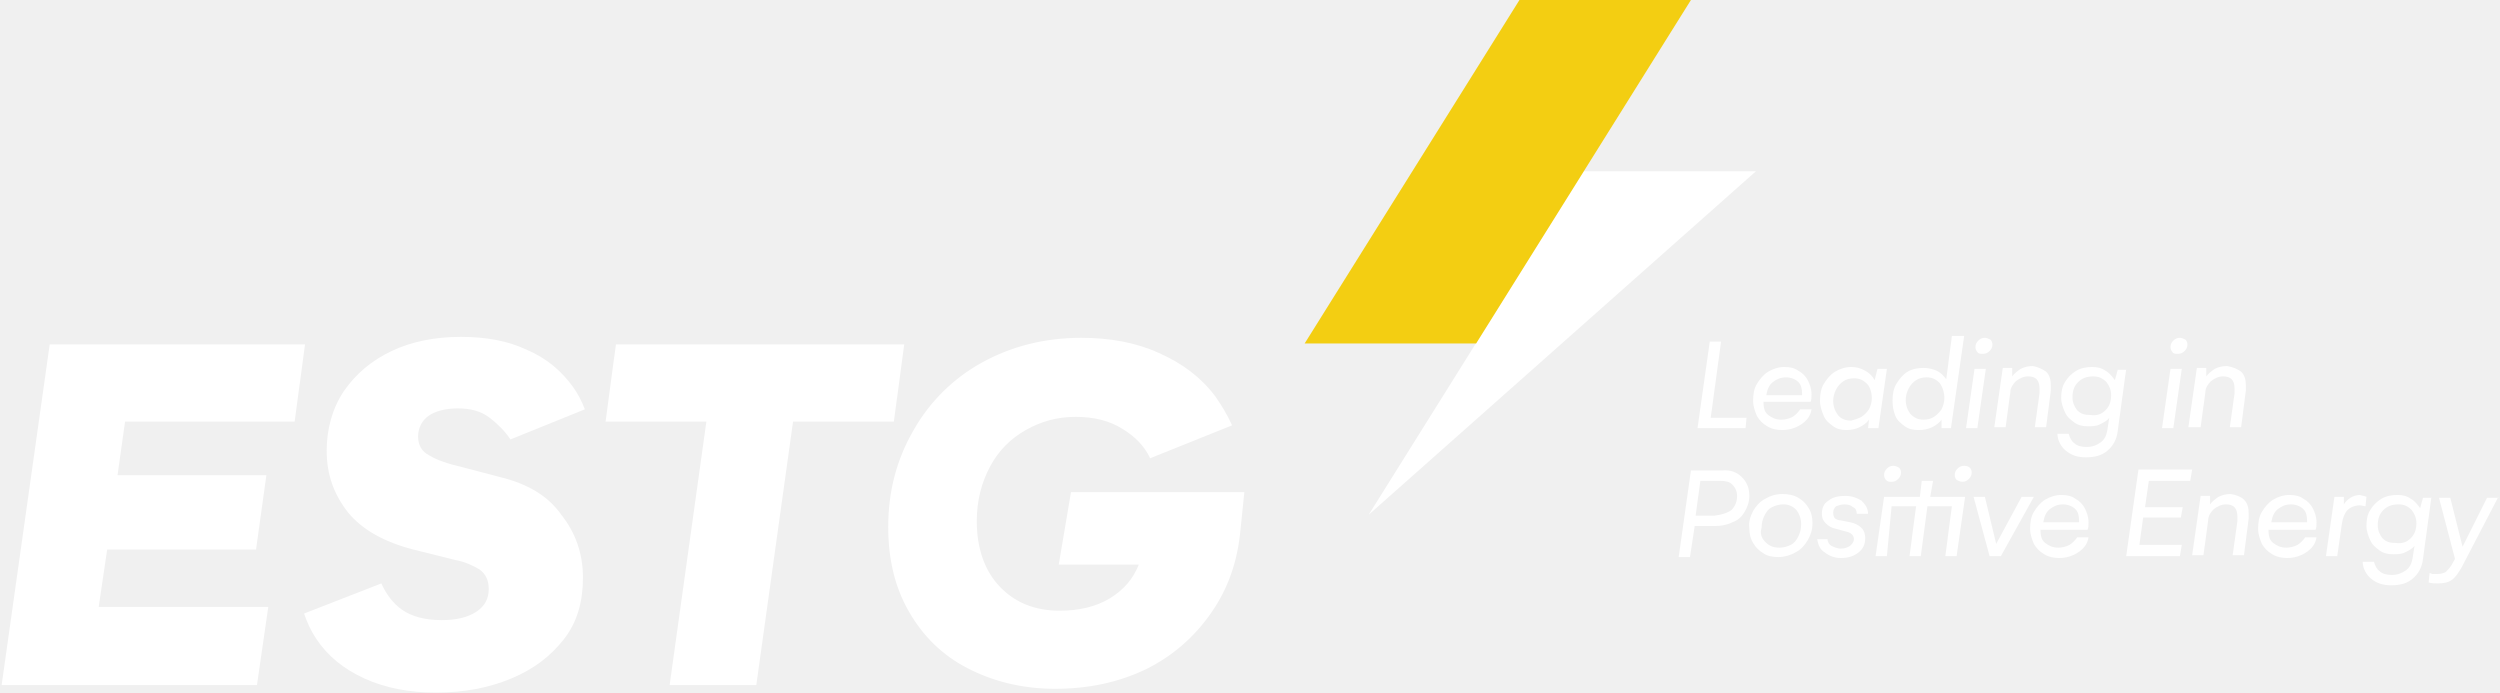
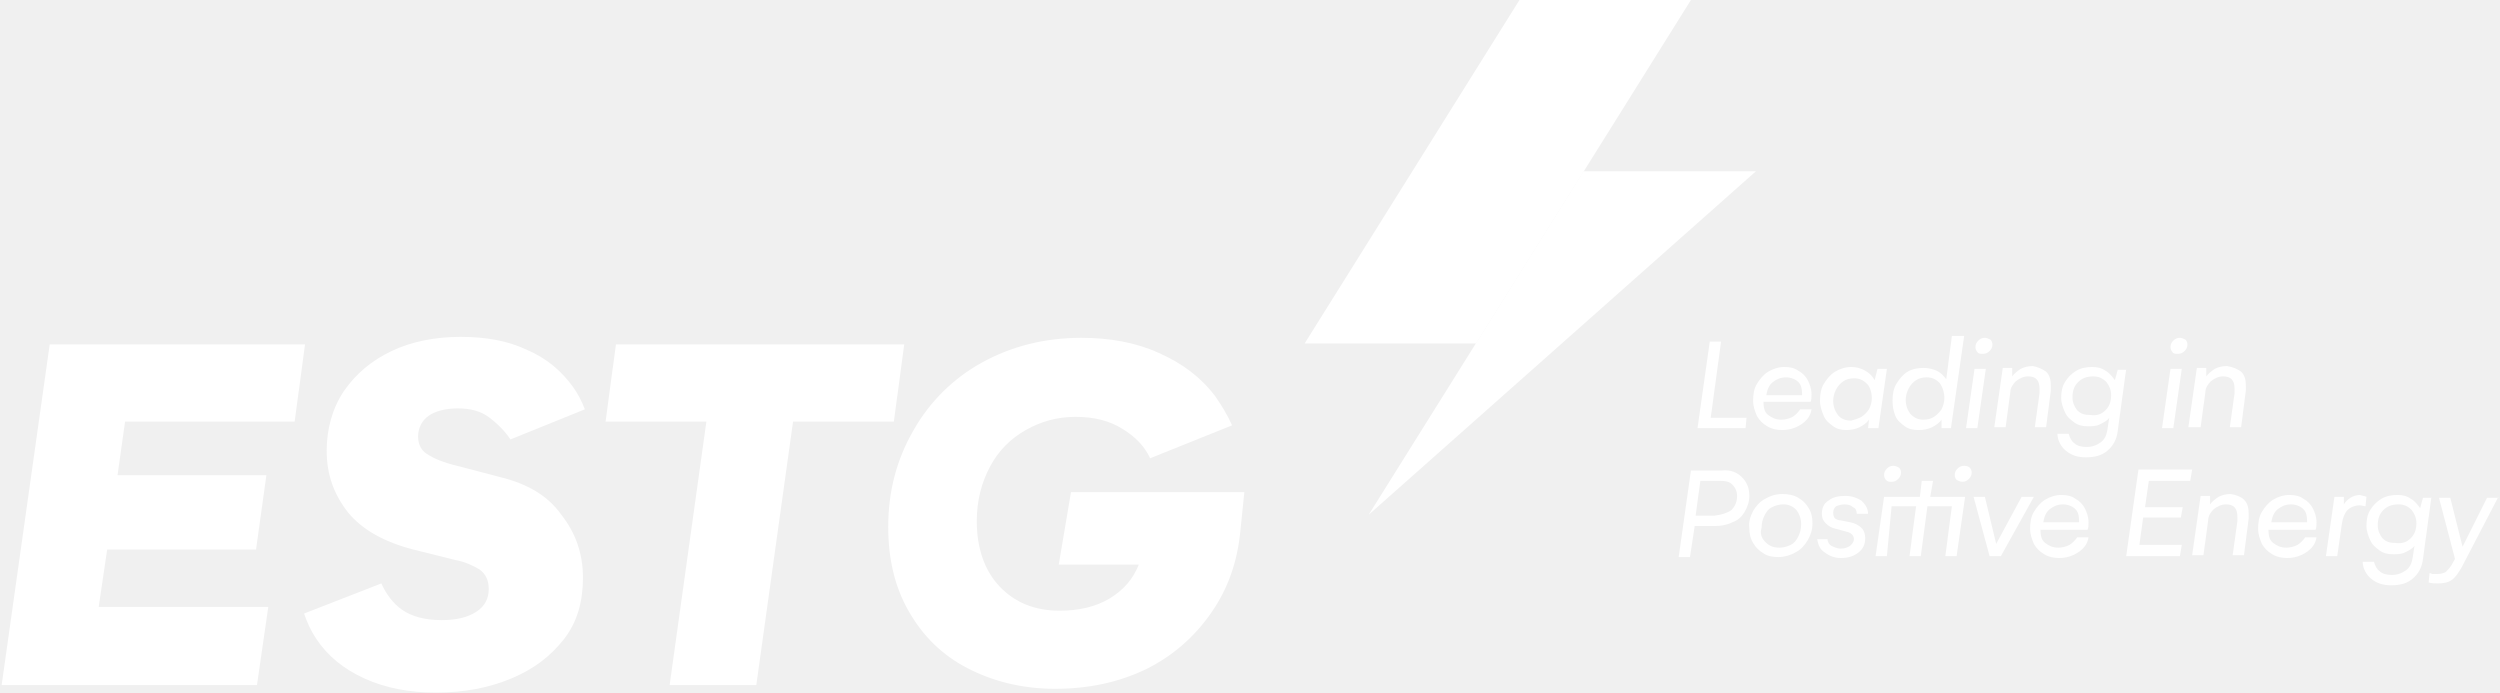
- <svg xmlns="http://www.w3.org/2000/svg" viewBox="22.22 18.847 295.895 82.079" width="296" height="82">
-   <path d="M36.847 68.809L35.954 75.165H53.596L52.368 83.976H34.726L33.721 90.778H53.819L52.48 100.035H22.22L27.915 59.664H58.174L56.946 68.809H36.847Z" fill="white" transform="matrix(1, 0, 0, 1, 1.4210854715202004e-14, 1.4210854715202004e-14)" />
-   <path d="M147.501 85.759H156.992C156.322 87.432 155.205 88.77 153.53 89.774C151.856 90.778 149.846 91.224 147.612 91.224C144.598 91.224 142.253 90.22 140.466 88.324C138.68 86.428 137.787 83.752 137.787 80.629C137.787 78.176 138.345 76.057 139.35 74.161C140.355 72.265 141.806 70.816 143.593 69.812C145.379 68.808 147.278 68.251 149.511 68.251C151.632 68.251 153.53 68.697 155.094 69.7C156.545 70.593 157.662 71.708 158.332 73.157L168.046 69.254C167.488 68.028 166.818 66.912 166.036 65.797C164.361 63.567 162.128 61.894 159.337 60.667C156.657 59.44 153.53 58.883 150.181 58.883C145.826 58.883 141.918 59.886 138.456 61.782C134.995 63.678 132.204 66.466 130.305 69.812C128.296 73.269 127.291 77.061 127.291 81.299C127.291 85.09 128.072 88.436 129.747 91.335C131.422 94.235 133.655 96.465 136.67 98.027C139.685 99.588 143.146 100.48 147.054 100.48C151.074 100.48 154.647 99.699 157.885 98.138C161.011 96.577 163.58 94.346 165.59 91.447C167.599 88.547 168.716 85.313 169.051 81.522L169.498 77.172H148.952L147.501 85.759Z" fill="white" transform="matrix(1, 0, 0, 1, 1.4210854715202004e-14, 1.4210854715202004e-14)" />
-   <path d="M127.961 68.809H116.013L111.658 100.035H101.386L105.741 68.809H93.793L95.021 59.664H129.189L127.961 68.809Z" fill="white" transform="matrix(1, 0, 0, 1, 1.4210854715202004e-14, 1.4210854715202004e-14)" />
-   <path d="M81.287 75.388L77.044 74.273C75.146 73.827 73.806 73.381 72.913 72.823C72.02 72.377 71.573 71.596 71.573 70.593C71.573 69.589 72.02 68.697 72.801 68.139C73.583 67.582 74.811 67.247 76.263 67.247C77.826 67.247 79.054 67.582 80.059 68.362C80.952 69.031 81.957 70.035 82.516 70.927L91.337 67.359C91.002 66.466 90.555 65.574 89.997 64.794C88.657 62.898 86.87 61.337 84.525 60.333C82.181 59.218 79.612 58.772 76.598 58.772C73.583 58.772 70.791 59.329 68.447 60.444C66.102 61.559 64.204 63.121 62.752 65.24C61.412 67.247 60.742 69.701 60.742 72.266C60.742 75.165 61.636 77.507 63.31 79.626C64.985 81.633 67.553 83.083 71.015 83.975L75.928 85.202C77.156 85.425 78.049 85.871 78.831 86.317C79.612 86.875 79.947 87.655 79.947 88.659C79.947 89.774 79.501 90.666 78.496 91.335C77.491 92.005 76.151 92.339 74.365 92.339C72.355 92.339 70.791 91.893 69.675 91.112C68.558 90.332 67.777 89.217 67.218 87.99L58.062 91.559C58.397 92.562 58.844 93.566 59.514 94.57C60.854 96.577 62.752 98.138 65.209 99.254C67.665 100.369 70.457 100.926 73.695 100.926C77.044 100.926 79.948 100.369 82.627 99.254C85.307 98.138 87.317 96.577 88.88 94.57C90.443 92.562 91.113 90.109 91.113 87.321C91.113 84.421 90.22 81.968 88.545 79.849C86.982 77.618 84.525 76.169 81.287 75.388Z" fill="white" transform="matrix(1, 0, 0, 1, 1.4210854715202004e-14, 1.4210854715202004e-14)" />
-   <path d="M184.236 79.849L209.695 39.144H230.128L184.236 79.849Z" fill="white" transform="matrix(1, 0, 0, 1, 1.4210854715202004e-14, 1.4210854715202004e-14)" />
-   <path d="M196.966 59.552H176.644L202.102 18.847H222.424L196.966 59.552Z" fill="#F3CE12" transform="matrix(1, 0, 0, 1, 1.4210854715202004e-14, 1.4210854715202004e-14)" />
-   <path d="M229.012 68.362L228.9 69.589H223.205L224.657 59.329H225.997L224.768 68.362H229.012Z" fill="white" transform="matrix(1, 0, 0, 1, 1.4210854715202004e-14, 1.4210854715202004e-14)" />
-   <path d="M235.599 65.575C235.599 64.906 235.488 64.46 235.153 64.125C234.818 63.791 234.259 63.568 233.701 63.568C233.031 63.568 232.585 63.791 232.138 64.125C231.691 64.46 231.468 65.017 231.356 65.686H235.599V65.575ZM235.488 69.144C234.818 69.59 234.036 69.813 233.254 69.813C232.585 69.813 232.026 69.701 231.468 69.367C230.91 69.032 230.575 68.698 230.24 68.14C230.016 67.582 229.793 67.025 229.793 66.356C229.793 65.575 229.905 64.906 230.24 64.348C230.575 63.791 231.021 63.233 231.58 62.898C232.138 62.564 232.808 62.341 233.478 62.341C234.148 62.341 234.706 62.452 235.153 62.787C235.599 63.01 236.046 63.456 236.269 63.902C236.493 64.348 236.716 64.906 236.716 65.575C236.716 65.909 236.716 66.244 236.604 66.467H231.021C231.021 67.136 231.133 67.694 231.58 68.028C232.026 68.363 232.473 68.586 233.143 68.586C233.589 68.586 234.036 68.475 234.483 68.251C234.818 68.028 235.153 67.694 235.376 67.359H236.716C236.604 68.14 236.158 68.698 235.488 69.144Z" fill="white" transform="matrix(1, 0, 0, 1, 1.4210854715202004e-14, 1.4210854715202004e-14)" />
-   <path d="M242.634 68.251C242.969 68.028 243.304 67.694 243.527 67.359C243.75 66.913 243.862 66.467 243.862 66.021C243.862 65.352 243.639 64.683 243.304 64.348C242.857 63.902 242.41 63.679 241.741 63.679C241.294 63.679 240.847 63.791 240.512 64.014C240.177 64.237 239.842 64.571 239.619 65.017C239.396 65.463 239.284 65.909 239.284 66.356C239.284 67.025 239.507 67.582 239.842 68.028C240.177 68.475 240.736 68.698 241.406 68.698C241.852 68.586 242.187 68.475 242.634 68.251ZM245.649 62.564L244.644 69.59H243.415L243.527 68.586C243.304 68.921 242.857 69.255 242.41 69.478C241.964 69.701 241.406 69.813 240.847 69.813C240.289 69.813 239.731 69.701 239.284 69.367C238.837 69.032 238.391 68.698 238.167 68.14C237.944 67.582 237.721 67.025 237.721 66.356C237.721 65.575 237.832 64.906 238.167 64.348C238.502 63.791 238.949 63.233 239.507 62.898C240.066 62.564 240.736 62.341 241.406 62.341C241.964 62.341 242.522 62.452 243.08 62.787C243.527 63.01 243.974 63.456 244.197 63.902L244.532 62.564H245.649Z" fill="white" transform="matrix(1, 0, 0, 1, 1.4210854715202004e-14, 1.4210854715202004e-14)" />
-   <path d="M251.232 68.251C251.566 68.028 251.901 67.693 252.125 67.359C252.348 66.913 252.46 66.467 252.46 66.02C252.46 65.351 252.236 64.682 251.901 64.236C251.455 63.79 251.008 63.567 250.338 63.567C249.892 63.567 249.445 63.679 249.11 63.902C248.775 64.125 248.44 64.459 248.217 64.905C247.993 65.351 247.882 65.797 247.882 66.244C247.882 66.913 248.105 67.47 248.44 67.916C248.887 68.362 249.333 68.585 250.003 68.585C250.45 68.585 250.897 68.474 251.232 68.251ZM254.805 58.66L253.241 69.589H252.125V68.585C251.901 68.92 251.455 69.255 251.008 69.478C250.562 69.701 250.003 69.812 249.445 69.812C248.775 69.812 248.217 69.701 247.77 69.366C247.323 69.032 246.877 68.697 246.654 68.139C246.43 67.582 246.319 67.024 246.319 66.355C246.319 65.574 246.43 64.905 246.765 64.348C247.1 63.79 247.547 63.233 248.105 62.898C248.663 62.563 249.333 62.452 250.003 62.452C250.562 62.452 251.008 62.563 251.566 62.786C252.013 63.01 252.348 63.344 252.683 63.79L253.353 58.66H254.805Z" fill="white" transform="matrix(1, 0, 0, 1, 1.4210854715202004e-14, 1.4210854715202004e-14)" />
-   <path d="M256.368 60.556C256.256 60.444 256.144 60.221 256.144 59.998C256.144 59.663 256.256 59.44 256.479 59.217C256.703 58.994 256.926 58.883 257.261 58.883C257.484 58.883 257.708 58.994 257.931 59.106C258.043 59.217 258.154 59.44 258.154 59.663C258.154 59.998 258.043 60.221 257.819 60.444C257.596 60.667 257.373 60.779 257.038 60.779C256.703 60.779 256.479 60.779 256.368 60.556ZM256.033 62.563H257.373L256.368 69.589H255.028L256.033 62.563Z" fill="white" transform="matrix(1, 0, 0, 1, 1.4210854715202004e-14, 1.4210854715202004e-14)" />
-   <path d="M264.519 62.898C264.966 63.344 265.077 63.901 265.077 64.57C265.077 64.793 265.077 64.905 265.077 65.128L264.519 69.477H263.179L263.737 65.463C263.737 65.24 263.737 65.128 263.737 64.905C263.737 63.901 263.291 63.455 262.397 63.455C261.839 63.455 261.392 63.678 260.946 64.013C260.611 64.347 260.276 64.793 260.276 65.351L259.718 69.477H258.378L259.383 62.452H260.499V63.455C260.722 63.121 261.169 62.786 261.504 62.563C261.951 62.34 262.397 62.228 262.956 62.228C263.514 62.34 264.072 62.563 264.519 62.898Z" fill="white" transform="matrix(1, 0, 0, 1, 1.4210854715202004e-14, 1.4210854715202004e-14)" />
-   <path d="M271.553 67.471C272 67.025 272.223 66.467 272.223 65.686C272.223 65.017 272 64.571 271.665 64.125C271.218 63.679 270.772 63.456 270.102 63.456C269.32 63.456 268.762 63.679 268.315 64.125C267.869 64.571 267.645 65.129 267.645 65.909C267.645 66.579 267.869 67.025 268.204 67.471C268.65 67.917 269.097 68.028 269.767 68.028C270.548 68.14 271.107 67.917 271.553 67.471ZM274.01 62.564L273.005 69.924C272.893 70.928 272.447 71.709 271.777 72.266C271.107 72.824 270.325 73.047 269.209 73.047C268.315 73.047 267.534 72.824 266.864 72.266C266.305 71.82 265.859 71.039 265.859 70.259H267.199C267.31 70.705 267.534 71.151 267.869 71.374C268.204 71.709 268.762 71.82 269.32 71.82C269.99 71.82 270.548 71.597 270.995 71.263C271.442 70.928 271.665 70.482 271.777 69.813L272 68.363C271.777 68.698 271.33 68.921 270.883 69.144C270.437 69.367 269.99 69.367 269.432 69.367C268.874 69.367 268.315 69.255 267.869 68.921C267.422 68.586 266.975 68.251 266.752 67.694C266.529 67.248 266.305 66.579 266.305 66.021C266.305 65.24 266.417 64.683 266.752 64.125C267.087 63.568 267.534 63.121 268.092 62.787C268.65 62.452 269.32 62.341 269.99 62.341C270.548 62.341 271.107 62.452 271.553 62.787C272 63.01 272.335 63.456 272.67 63.902L273.005 62.675H274.01V62.564Z" fill="white" transform="matrix(1, 0, 0, 1, 1.4210854715202004e-14, 1.4210854715202004e-14)" />
-   <path d="M279.481 60.556C279.369 60.444 279.258 60.221 279.258 59.998C279.258 59.663 279.369 59.44 279.593 59.217C279.816 58.994 280.039 58.883 280.374 58.883C280.598 58.883 280.821 58.994 281.044 59.106C281.156 59.217 281.268 59.44 281.268 59.663C281.268 59.998 281.156 60.221 280.933 60.444C280.709 60.667 280.486 60.779 280.151 60.779C279.816 60.779 279.593 60.779 279.481 60.556ZM279.258 62.563H280.598L279.593 69.589H278.253L279.258 62.563Z" fill="white" transform="matrix(1, 0, 0, 1, 1.4210854715202004e-14, 1.4210854715202004e-14)" />
-   <path d="M287.632 62.898C288.079 63.344 288.19 63.901 288.19 64.57C288.19 64.793 288.19 64.905 288.19 65.128L287.632 69.477H286.292L286.851 65.463C286.851 65.24 286.851 65.128 286.851 64.905C286.851 63.901 286.404 63.455 285.511 63.455C284.952 63.455 284.506 63.678 284.059 64.013C283.724 64.347 283.389 64.793 283.389 65.351L282.831 69.477H281.379L282.384 62.452H283.501V63.455C283.724 63.121 284.171 62.786 284.506 62.563C284.952 62.34 285.399 62.228 285.957 62.228C286.627 62.34 287.186 62.563 287.632 62.898Z" fill="white" transform="matrix(1, 0, 0, 1, 1.4210854715202004e-14, 1.4210854715202004e-14)" />
-   <path d="M227.225 79.291C227.672 78.845 227.895 78.287 227.895 77.618C227.895 77.061 227.672 76.615 227.337 76.28C227.002 75.946 226.555 75.834 225.885 75.834H223.54L222.982 79.96H225.215C226.108 79.849 226.778 79.626 227.225 79.291ZM228.453 75.388C229.011 75.946 229.346 76.615 229.346 77.618C229.346 78.287 229.123 78.957 228.788 79.514C228.453 80.072 228.007 80.518 227.337 80.741C226.667 81.076 225.997 81.187 225.215 81.187H222.87L222.312 84.867H220.972L222.424 74.607H226.108C227.113 74.496 227.895 74.83 228.453 75.388Z" fill="white" transform="matrix(1, 0, 0, 1, 1.4210854715202004e-14, 1.4210854715202004e-14)" />
-   <path d="M231.245 83.083C231.691 83.529 232.138 83.752 232.92 83.752C233.366 83.752 233.813 83.641 234.259 83.418C234.706 83.195 234.929 82.86 235.153 82.414C235.376 81.968 235.488 81.522 235.488 80.964C235.488 80.295 235.264 79.737 234.929 79.291C234.483 78.845 234.036 78.622 233.366 78.622C232.92 78.622 232.473 78.734 232.026 78.957C231.58 79.18 231.356 79.514 231.133 79.96C230.91 80.407 230.798 80.853 230.798 81.41C230.575 82.079 230.798 82.637 231.245 83.083ZM229.793 79.403C230.128 78.845 230.575 78.288 231.245 77.953C231.803 77.618 232.473 77.395 233.254 77.395C233.924 77.395 234.594 77.507 235.153 77.842C235.711 78.176 236.046 78.511 236.381 79.068C236.716 79.626 236.828 80.183 236.828 80.853C236.828 81.633 236.604 82.302 236.269 82.86C235.934 83.418 235.488 83.975 234.818 84.31C234.259 84.644 233.478 84.867 232.808 84.867C232.138 84.867 231.468 84.756 231.021 84.421C230.463 84.087 230.128 83.752 229.793 83.195C229.458 82.637 229.346 82.079 229.346 81.41C229.235 80.741 229.458 80.072 229.793 79.403Z" fill="white" transform="matrix(1, 0, 0, 1, 1.4210854715202004e-14, 1.4210854715202004e-14)" />
-   <path d="M238.279 84.31C237.721 83.976 237.498 83.418 237.386 82.749H238.614C238.614 83.084 238.837 83.418 239.061 83.53C239.284 83.641 239.731 83.864 240.177 83.864C240.624 83.864 240.959 83.753 241.294 83.53C241.517 83.307 241.741 83.084 241.741 82.749C241.741 82.303 241.406 81.969 240.847 81.857L239.619 81.522C239.061 81.411 238.726 81.188 238.391 80.853C238.056 80.519 237.944 80.184 237.944 79.738C237.944 79.069 238.167 78.511 238.726 78.177C239.284 77.731 239.954 77.619 240.736 77.619C241.517 77.619 242.076 77.842 242.634 78.177C243.08 78.623 243.415 79.069 243.415 79.738H242.076C242.076 79.403 241.964 79.069 241.629 78.957C241.406 78.734 241.071 78.623 240.624 78.623C240.177 78.623 239.954 78.734 239.619 78.846C239.396 79.069 239.284 79.292 239.284 79.626C239.284 79.961 239.396 80.184 239.507 80.296C239.731 80.407 239.842 80.519 240.177 80.519L241.294 80.742C241.852 80.853 242.299 81.076 242.634 81.411C242.969 81.745 243.08 82.192 243.08 82.638C243.08 83.307 242.857 83.864 242.299 84.31C241.741 84.757 241.071 84.98 240.177 84.98C239.507 84.98 238.837 84.757 238.279 84.31Z" fill="white" transform="matrix(1, 0, 0, 1, 1.4210854715202004e-14, 1.4210854715202004e-14)" />
-   <path d="M255.475 74.273C255.586 74.384 255.698 74.607 255.698 74.83C255.698 75.165 255.586 75.388 255.363 75.611C255.14 75.834 254.916 75.946 254.581 75.946C254.358 75.946 254.135 75.834 253.911 75.723C253.8 75.611 253.688 75.388 253.688 75.165C253.688 74.83 253.8 74.607 254.023 74.384C254.246 74.161 254.47 74.05 254.805 74.05C255.14 74.05 255.363 74.161 255.475 74.273ZM245.537 75.723C245.425 75.611 245.314 75.388 245.314 75.165C245.314 74.83 245.425 74.607 245.649 74.384C245.872 74.161 246.095 74.05 246.43 74.05C246.654 74.05 246.877 74.161 247.1 74.273C247.212 74.384 247.323 74.607 247.323 74.83C247.323 75.165 247.212 75.388 246.988 75.611C246.765 75.834 246.542 75.946 246.207 75.946C245.872 75.946 245.76 75.946 245.537 75.723ZM250.785 77.73H254.916L253.911 84.756H252.571L253.353 78.845H250.45L249.668 84.756H248.328L249.11 78.845H246.207L245.649 84.756H244.309L245.314 77.73H249.557L249.78 75.834H251.12L250.785 77.73Z" fill="white" transform="matrix(1, 0, 0, 1, 1.4210854715202004e-14, 1.4210854715202004e-14)" />
-   <path d="M257.261 77.73L258.601 83.305L261.616 77.73H263.067L259.159 84.755H257.819L255.921 77.73H257.261Z" fill="white" transform="matrix(1, 0, 0, 1, 1.4210854715202004e-14, 1.4210854715202004e-14)" />
-   <path d="M268.427 80.629C268.427 79.96 268.315 79.514 267.98 79.18C267.645 78.845 267.087 78.622 266.529 78.622C265.859 78.622 265.412 78.845 264.966 79.18C264.519 79.514 264.296 80.072 264.184 80.741H268.427V80.629ZM268.315 84.31C267.645 84.756 266.864 84.979 266.082 84.979C265.412 84.979 264.854 84.867 264.296 84.533C263.737 84.198 263.402 83.864 263.067 83.306C262.844 82.748 262.621 82.191 262.621 81.522C262.621 80.741 262.732 80.072 263.067 79.514C263.402 78.957 263.849 78.399 264.407 78.064C264.966 77.73 265.635 77.507 266.305 77.507C266.975 77.507 267.534 77.618 267.98 77.953C268.427 78.176 268.874 78.622 269.097 79.068C269.32 79.514 269.544 80.072 269.544 80.741C269.544 81.076 269.544 81.41 269.432 81.633H263.849C263.849 82.302 263.961 82.86 264.407 83.194C264.854 83.529 265.3 83.752 265.97 83.752C266.417 83.752 266.864 83.641 267.31 83.417C267.645 83.194 267.98 82.86 268.204 82.525H269.544C269.432 83.306 268.985 83.864 268.315 84.31Z" fill="white" transform="matrix(1, 0, 0, 1, 1.4210854715202004e-14, 1.4210854715202004e-14)" />
-   <path d="M276.69 75.834L276.243 78.957H280.709L280.486 80.184H276.02L275.573 83.418H280.598L280.374 84.756H274.01L275.461 74.496H281.826L281.603 75.834H276.69Z" fill="white" transform="matrix(1, 0, 0, 1, 1.4210854715202004e-14, 1.4210854715202004e-14)" />
-   <path d="M287.967 78.065C288.414 78.511 288.525 79.068 288.525 79.737C288.525 79.96 288.525 80.072 288.525 80.295L287.967 84.644H286.627L287.186 80.63C287.186 80.407 287.186 80.295 287.186 80.072C287.186 79.068 286.739 78.622 285.846 78.622C285.287 78.622 284.841 78.845 284.394 79.18C284.059 79.514 283.724 79.96 283.724 80.518L283.166 84.644H281.826L282.831 77.618H283.947V78.622C284.171 78.288 284.617 77.953 284.952 77.73C285.399 77.507 285.846 77.395 286.404 77.395C287.074 77.507 287.632 77.73 287.967 78.065Z" fill="white" transform="matrix(1, 0, 0, 1, 1.4210854715202004e-14, 1.4210854715202004e-14)" />
-   <path d="M295.448 80.629C295.448 79.96 295.337 79.514 295.002 79.18C294.667 78.845 294.108 78.622 293.55 78.622C292.88 78.622 292.433 78.845 291.987 79.18C291.54 79.514 291.317 80.072 291.205 80.741H295.448V80.629ZM295.337 84.31C294.667 84.756 293.885 84.979 293.103 84.979C292.433 84.979 291.875 84.867 291.317 84.533C290.759 84.198 290.424 83.864 290.089 83.306C289.865 82.748 289.642 82.191 289.642 81.522C289.642 80.741 289.754 80.072 290.089 79.514C290.424 78.957 290.87 78.399 291.429 78.064C291.987 77.73 292.657 77.507 293.327 77.507C293.997 77.507 294.555 77.618 295.002 77.953C295.448 78.176 295.895 78.622 296.118 79.068C296.342 79.514 296.565 80.072 296.565 80.741C296.565 81.076 296.565 81.41 296.453 81.633H290.87C290.87 82.302 290.982 82.86 291.429 83.194C291.875 83.529 292.322 83.752 292.992 83.752C293.438 83.752 293.885 83.641 294.332 83.417C294.667 83.194 295.002 82.86 295.225 82.525H296.565C296.453 83.306 296.007 83.864 295.337 84.31Z" fill="white" transform="matrix(1, 0, 0, 1, 1.4210854715202004e-14, 1.4210854715202004e-14)" />
-   <path d="M302.483 77.73L302.371 78.845C302.148 78.845 301.924 78.734 301.701 78.734C301.143 78.734 300.585 78.957 300.25 79.291C299.915 79.626 299.691 80.183 299.58 80.853L299.021 84.756H297.681L298.686 77.73H299.803V78.622C300.026 78.287 300.25 78.064 300.585 77.841C300.92 77.618 301.366 77.507 301.701 77.507C302.036 77.618 302.259 77.618 302.483 77.73Z" fill="white" transform="matrix(1, 0, 0, 1, 1.4210854715202004e-14, 1.4210854715202004e-14)" />
-   <path d="M307.731 82.637C308.177 82.191 308.401 81.633 308.401 80.853C308.401 80.183 308.177 79.737 307.842 79.291C307.396 78.845 306.949 78.622 306.279 78.622C305.498 78.622 304.939 78.845 304.493 79.291C304.046 79.737 303.823 80.295 303.823 81.076C303.823 81.745 304.046 82.191 304.381 82.637C304.828 83.083 305.274 83.194 305.944 83.194C306.726 83.306 307.284 83.083 307.731 82.637ZM310.187 77.73L309.182 85.09C309.071 86.094 308.624 86.875 307.954 87.432C307.284 87.99 306.502 88.213 305.386 88.213C304.493 88.213 303.711 87.99 303.041 87.432C302.483 86.986 302.036 86.206 302.036 85.425H303.376C303.488 85.871 303.711 86.317 304.046 86.54C304.381 86.875 304.939 86.986 305.498 86.986C306.168 86.986 306.726 86.763 307.172 86.428C307.619 86.094 307.842 85.648 307.954 84.979L308.177 83.529C307.954 83.864 307.507 84.087 307.061 84.31C306.614 84.533 306.168 84.533 305.609 84.533C305.051 84.533 304.493 84.421 304.046 84.087C303.599 83.752 303.153 83.417 302.929 82.86C302.706 82.414 302.483 81.745 302.483 81.187C302.483 80.406 302.594 79.849 302.929 79.291C303.264 78.734 303.711 78.287 304.269 77.953C304.828 77.618 305.498 77.507 306.168 77.507C306.726 77.507 307.284 77.618 307.731 77.953C308.177 78.176 308.512 78.622 308.847 79.068L309.182 77.841H310.187V77.73Z" fill="white" transform="matrix(1, 0, 0, 1, 1.4210854715202004e-14, 1.4210854715202004e-14)" />
-   <path d="M318.115 77.731L313.76 86.094C313.425 86.652 313.09 87.21 312.644 87.544C312.197 87.879 311.639 87.99 310.969 87.99C310.634 87.99 310.187 87.99 309.852 87.879L309.964 86.764C309.964 86.764 310.076 86.764 310.299 86.875C310.522 86.875 310.634 86.875 310.857 86.875C311.304 86.875 311.639 86.764 311.862 86.652C312.085 86.429 312.309 86.206 312.532 85.871L312.979 85.091L311.08 77.842H312.42L313.872 83.641L316.775 77.842H318.115V77.731Z" fill="white" transform="matrix(1, 0, 0, 1, 1.4210854715202004e-14, 1.4210854715202004e-14)" />
+ <svg xmlns="http://www.w3.org/2000/svg" width="296" height="82" viewBox="0 0 296 82" fill="none">
+   <g clip-path="url(#clip0_347_76)">
+     <path d="M14.809 49.914L13.916 56.264H31.541L30.314 65.066H12.689L11.685 71.862H31.764L30.426 81.11H0.196L5.885 40.778H36.115L34.888 49.914H14.809Z" fill="white" />
+     <path d="M125.356 66.848H134.837C134.168 68.519 133.052 69.856 131.379 70.859C129.706 71.862 127.698 72.307 125.466 72.307C122.455 72.307 120.113 71.305 118.327 69.411C116.543 67.516 115.651 64.843 115.651 61.723C115.651 59.272 116.208 57.155 117.212 55.261C118.216 53.367 119.666 51.919 121.451 50.916C123.236 49.913 125.133 49.356 127.364 49.356C129.483 49.356 131.379 49.802 132.941 50.805C134.391 51.696 135.507 52.81 136.176 54.258L145.881 50.359C145.323 49.133 144.654 48.019 143.873 46.905C142.199 44.677 139.968 43.006 137.18 41.78C134.503 40.555 131.379 39.998 128.033 39.998C123.682 39.998 119.778 41 116.319 42.894C112.862 44.788 110.073 47.574 108.176 50.916C106.169 54.37 105.165 58.158 105.165 62.392C105.165 66.18 105.945 69.522 107.619 72.419C109.292 75.316 111.523 77.544 114.535 79.103C117.547 80.663 121.005 81.555 124.909 81.555C128.925 81.555 132.495 80.775 135.729 79.215C138.852 77.655 141.419 75.427 143.427 72.53C145.434 69.633 146.55 66.402 146.885 62.614L147.331 58.269H126.805L125.356 66.848Z" fill="white" />
+     <path d="M105.834 49.914H93.898L89.547 81.11H79.285L83.636 49.914H71.7L72.927 40.778H107.061L105.834 49.914Z" fill="white" />
+     <path d="M59.206 56.487L54.967 55.373C53.07 54.927 51.732 54.481 50.839 53.924C49.947 53.479 49.501 52.699 49.501 51.696C49.501 50.693 49.947 49.802 50.728 49.245C51.509 48.688 52.736 48.354 54.186 48.354C55.748 48.354 56.975 48.688 57.979 49.468C58.871 50.136 59.875 51.139 60.433 52.03L69.245 48.465C68.911 47.574 68.464 46.682 67.907 45.903C66.568 44.008 64.783 42.449 62.441 41.446C60.098 40.332 57.532 39.886 54.521 39.886C51.509 39.886 48.72 40.443 46.377 41.557C44.035 42.672 42.138 44.231 40.688 46.348C39.35 48.354 38.68 50.805 38.68 53.367C38.68 56.264 39.573 58.604 41.246 60.721C42.919 62.726 45.485 64.174 48.943 65.066L53.851 66.291C55.078 66.514 55.971 66.96 56.752 67.405C57.532 67.962 57.867 68.742 57.867 69.745C57.867 70.859 57.421 71.75 56.417 72.419C55.413 73.087 54.074 73.421 52.289 73.421C50.282 73.421 48.72 72.976 47.605 72.196C46.489 71.416 45.708 70.302 45.15 69.076L36.003 72.642C36.338 73.644 36.784 74.647 37.453 75.65C38.792 77.655 40.688 79.215 43.142 80.329C45.596 81.444 48.385 82 51.62 82C54.967 82 57.867 81.444 60.544 80.329C63.221 79.215 65.229 77.655 66.791 75.65C68.353 73.644 69.022 71.193 69.022 68.408C69.022 65.511 68.13 63.06 66.457 60.943C64.895 58.715 62.441 57.267 59.206 56.487Z" fill="white" />
+     <path d="M162.055 60.943L187.489 20.277H207.903L162.055 60.943Z" fill="white" />
+     <path d="M174.773 40.666H154.47L179.904 0H200.206L174.773 40.666Z" fill="white" />
+     <path d="M206.788 49.468L206.676 50.693H200.986L202.437 40.443H203.776L202.548 49.468H206.788Z" fill="white" />
+     <path d="M213.368 46.683C213.368 46.015 213.257 45.569 212.923 45.235C212.588 44.901 212.03 44.678 211.472 44.678C210.803 44.678 210.357 44.901 209.911 45.235C209.464 45.569 209.241 46.126 209.129 46.794H213.368V46.683ZM213.257 50.248C212.588 50.694 211.807 50.917 211.026 50.917C210.357 50.917 209.799 50.805 209.241 50.471C208.684 50.137 208.349 49.803 208.014 49.246C207.791 48.689 207.568 48.132 207.568 47.463C207.568 46.683 207.68 46.015 208.014 45.458C208.349 44.901 208.795 44.343 209.353 44.009C209.911 43.675 210.58 43.452 211.249 43.452C211.919 43.452 212.476 43.563 212.923 43.898C213.368 44.121 213.815 44.566 214.038 45.012C214.261 45.458 214.484 46.015 214.484 46.683C214.484 47.017 214.484 47.352 214.372 47.575H208.795C208.795 48.243 208.907 48.8 209.353 49.134C209.799 49.468 210.245 49.691 210.915 49.691C211.36 49.691 211.807 49.58 212.253 49.357C212.588 49.134 212.923 48.8 213.145 48.466H214.484C214.372 49.246 213.927 49.803 213.257 50.248Z" fill="white" />
+     <path d="M220.397 49.357C220.731 49.134 221.066 48.8 221.289 48.466C221.511 48.02 221.623 47.575 221.623 47.129C221.623 46.46 221.401 45.792 221.066 45.458C220.619 45.012 220.173 44.789 219.504 44.789C219.058 44.789 218.611 44.901 218.277 45.123C217.942 45.346 217.607 45.68 217.384 46.126C217.162 46.572 217.05 47.017 217.05 47.463C217.05 48.132 217.273 48.689 217.607 49.134C217.942 49.58 218.5 49.803 219.17 49.803C219.615 49.691 219.95 49.58 220.397 49.357ZM223.409 43.675L222.405 50.694H221.177L221.289 49.691C221.066 50.026 220.619 50.36 220.173 50.583C219.727 50.805 219.17 50.917 218.611 50.917C218.054 50.917 217.496 50.805 217.05 50.471C216.603 50.137 216.158 49.803 215.934 49.246C215.711 48.689 215.488 48.132 215.488 47.463C215.488 46.683 215.599 46.015 215.934 45.458C216.269 44.901 216.715 44.343 217.273 44.009C217.831 43.675 218.5 43.452 219.17 43.452C219.727 43.452 220.285 43.563 220.842 43.898C221.289 44.121 221.735 44.566 221.958 45.012L222.293 43.675H223.409Z" fill="white" />
+     <path d="M228.986 49.356C229.32 49.134 229.654 48.799 229.878 48.465C230.101 48.019 230.213 47.574 230.213 47.128C230.213 46.46 229.989 45.791 229.654 45.346C229.209 44.9 228.762 44.677 228.093 44.677C227.647 44.677 227.201 44.788 226.866 45.011C226.532 45.234 226.197 45.568 225.974 46.014C225.75 46.46 225.639 46.905 225.639 47.351C225.639 48.019 225.862 48.577 226.197 49.022C226.643 49.468 227.089 49.691 227.758 49.691C228.205 49.691 228.651 49.579 228.986 49.356ZM232.556 39.775L230.993 50.693H229.878V49.691C229.654 50.025 229.209 50.359 228.762 50.582C228.317 50.805 227.758 50.916 227.201 50.916C226.532 50.916 225.974 50.805 225.527 50.471C225.081 50.136 224.635 49.802 224.413 49.245C224.189 48.688 224.078 48.131 224.078 47.462C224.078 46.682 224.189 46.014 224.523 45.457C224.858 44.9 225.305 44.343 225.862 44.008C226.42 43.674 227.089 43.563 227.758 43.563C228.317 43.563 228.762 43.674 229.32 43.897C229.766 44.12 230.101 44.454 230.436 44.9L231.105 39.775H232.556Z" fill="white" />
+     <path d="M234.117 41.669C234.005 41.557 233.893 41.335 233.893 41.112C233.893 40.778 234.005 40.555 234.228 40.332C234.452 40.109 234.675 39.998 235.009 39.998C235.232 39.998 235.456 40.109 235.679 40.22C235.791 40.332 235.902 40.555 235.902 40.778C235.902 41.112 235.791 41.335 235.567 41.557C235.344 41.78 235.121 41.892 234.787 41.892C234.452 41.892 234.228 41.892 234.117 41.669ZM233.783 43.674H235.121L234.117 50.693H232.779L233.783 43.674Z" fill="white" />
+     <path d="M242.26 44.008C242.707 44.454 242.818 45.011 242.818 45.68C242.818 45.902 242.818 46.014 242.818 46.237L242.26 50.582H240.922L241.479 46.571C241.479 46.348 241.479 46.237 241.479 46.014C241.479 45.011 241.034 44.565 240.14 44.565C239.583 44.565 239.136 44.788 238.691 45.123C238.356 45.457 238.021 45.902 238.021 46.459L237.464 50.582H236.125L237.129 43.563H238.244V44.565C238.467 44.231 238.914 43.897 239.248 43.674C239.695 43.451 240.14 43.34 240.699 43.34C241.256 43.451 241.814 43.674 242.26 44.008Z" fill="white" />
+     <path d="M249.288 48.577C249.734 48.132 249.957 47.575 249.957 46.794C249.957 46.126 249.734 45.68 249.4 45.235C248.953 44.789 248.507 44.566 247.838 44.566C247.057 44.566 246.499 44.789 246.053 45.235C245.607 45.68 245.383 46.237 245.383 47.017C245.383 47.686 245.607 48.132 245.942 48.577C246.387 49.023 246.834 49.134 247.503 49.134C248.284 49.246 248.842 49.023 249.288 48.577ZM251.742 43.675L250.738 51.028C250.626 52.031 250.181 52.811 249.511 53.368C248.842 53.925 248.061 54.148 246.946 54.148C246.053 54.148 245.273 53.925 244.603 53.368C244.045 52.922 243.599 52.142 243.599 51.362H244.938C245.049 51.808 245.272 52.254 245.607 52.477C245.942 52.811 246.499 52.922 247.057 52.922C247.726 52.922 248.284 52.699 248.73 52.365C249.177 52.031 249.4 51.585 249.511 50.917L249.734 49.468C249.511 49.803 249.065 50.026 248.618 50.248C248.173 50.471 247.726 50.471 247.169 50.471C246.611 50.471 246.053 50.36 245.607 50.026C245.161 49.691 244.714 49.357 244.491 48.8C244.268 48.354 244.045 47.686 244.045 47.129C244.045 46.349 244.157 45.792 244.491 45.235C244.826 44.678 245.273 44.232 245.83 43.898C246.387 43.563 247.057 43.452 247.726 43.452C248.284 43.452 248.842 43.563 249.288 43.898C249.734 44.121 250.069 44.566 250.404 45.012L250.738 43.786H251.742V43.675Z" fill="white" />
+     <path d="M257.208 41.669C257.096 41.557 256.985 41.335 256.985 41.112C256.985 40.778 257.096 40.555 257.32 40.332C257.542 40.109 257.765 39.998 258.1 39.998C258.324 39.998 258.546 40.109 258.769 40.22C258.881 40.332 258.993 40.555 258.993 40.778C258.993 41.112 258.881 41.335 258.658 41.557C258.435 41.78 258.212 41.892 257.877 41.892C257.542 41.892 257.32 41.892 257.208 41.669ZM256.985 43.674H258.324L257.32 50.693H255.981L256.985 43.674Z" fill="white" />
+     <path d="M265.351 44.008C265.798 44.454 265.908 45.011 265.908 45.68C265.908 45.902 265.908 46.014 265.908 46.237L265.351 50.582H264.012L264.571 46.571C264.571 46.348 264.571 46.237 264.571 46.014C264.571 45.011 264.124 44.565 263.232 44.565C262.674 44.565 262.228 44.788 261.781 45.123C261.447 45.457 261.112 45.902 261.112 46.459L260.555 50.582H259.104L260.108 43.563H261.224V44.565C261.447 44.231 261.893 43.897 262.228 43.674C262.674 43.451 263.12 43.34 263.678 43.34C264.347 43.451 264.905 43.674 265.351 44.008Z" fill="white" />
+     <path d="M205.002 60.386C205.449 59.941 205.672 59.383 205.672 58.715C205.672 58.158 205.449 57.712 205.114 57.378C204.78 57.044 204.333 56.932 203.664 56.932H201.321L200.763 61.055H202.994C203.886 60.943 204.556 60.72 205.002 60.386ZM206.229 56.487C206.787 57.044 207.121 57.712 207.121 58.715C207.121 59.383 206.898 60.052 206.564 60.609C206.229 61.166 205.784 61.612 205.114 61.835C204.445 62.169 203.776 62.28 202.994 62.28H200.652L200.094 65.957H198.755L200.206 55.707H203.886C204.89 55.596 205.672 55.93 206.229 56.487Z" fill="white" />
+     <path d="M209.018 64.174C209.464 64.62 209.911 64.843 210.692 64.843C211.137 64.843 211.584 64.731 212.03 64.508C212.476 64.286 212.699 63.951 212.923 63.506C213.145 63.06 213.257 62.614 213.257 62.057C213.257 61.389 213.034 60.832 212.699 60.386C212.253 59.941 211.807 59.718 211.137 59.718C210.692 59.718 210.245 59.829 209.799 60.052C209.353 60.275 209.129 60.609 208.907 61.055C208.684 61.5 208.572 61.946 208.572 62.503C208.349 63.172 208.572 63.729 209.018 64.174ZM207.568 60.498C207.903 59.941 208.349 59.383 209.018 59.049C209.576 58.715 210.245 58.492 211.026 58.492C211.695 58.492 212.364 58.604 212.923 58.938C213.48 59.272 213.815 59.606 214.149 60.163C214.484 60.72 214.596 61.278 214.596 61.946C214.596 62.726 214.372 63.394 214.038 63.951C213.703 64.508 213.257 65.066 212.588 65.4C212.03 65.734 211.249 65.957 210.58 65.957C209.911 65.957 209.241 65.846 208.795 65.511C208.237 65.177 207.903 64.843 207.568 64.286C207.233 63.729 207.121 63.172 207.121 62.503C207.01 61.835 207.233 61.166 207.568 60.498Z" fill="white" />
+     <path d="M216.046 65.401C215.488 65.066 215.265 64.509 215.154 63.841H216.38C216.38 64.175 216.603 64.509 216.827 64.621C217.05 64.732 217.496 64.955 217.942 64.955C218.388 64.955 218.723 64.844 219.058 64.621C219.281 64.398 219.504 64.175 219.504 63.841C219.504 63.395 219.17 63.061 218.611 62.95L217.384 62.615C216.827 62.504 216.492 62.281 216.158 61.947C215.823 61.613 215.711 61.278 215.711 60.833C215.711 60.164 215.934 59.607 216.492 59.273C217.05 58.827 217.719 58.716 218.5 58.716C219.281 58.716 219.839 58.939 220.396 59.273C220.842 59.718 221.177 60.164 221.177 60.833H219.839C219.839 60.498 219.727 60.164 219.392 60.053C219.17 59.83 218.835 59.719 218.388 59.719C217.942 59.719 217.719 59.83 217.384 59.941C217.162 60.164 217.05 60.387 217.05 60.721C217.05 61.056 217.162 61.278 217.273 61.39C217.496 61.501 217.607 61.613 217.942 61.613L219.058 61.835C219.615 61.947 220.062 62.17 220.396 62.504C220.731 62.838 220.842 63.284 220.842 63.73C220.842 64.398 220.619 64.955 220.062 65.401C219.504 65.846 218.835 66.069 217.942 66.069C217.273 66.069 216.603 65.846 216.046 65.401Z" fill="white" />
+     <path d="M233.225 55.373C233.336 55.484 233.448 55.707 233.448 55.93C233.448 56.264 233.336 56.487 233.113 56.71C232.89 56.932 232.667 57.044 232.332 57.044C232.109 57.044 231.886 56.932 231.663 56.821C231.552 56.71 231.44 56.487 231.44 56.264C231.44 55.93 231.552 55.707 231.774 55.484C231.997 55.261 232.221 55.15 232.556 55.15C232.89 55.15 233.113 55.261 233.225 55.373ZM223.297 56.821C223.185 56.71 223.074 56.487 223.074 56.264C223.074 55.93 223.185 55.707 223.409 55.484C223.631 55.261 223.854 55.15 224.189 55.15C224.413 55.15 224.635 55.261 224.858 55.373C224.97 55.484 225.081 55.707 225.081 55.93C225.081 56.264 224.97 56.487 224.746 56.71C224.523 56.932 224.301 57.044 223.966 57.044C223.631 57.044 223.519 57.044 223.297 56.821ZM228.54 58.827H232.667L231.663 65.846H230.324L231.105 59.941H228.205L227.424 65.846H226.085L226.866 59.941H223.966L223.409 65.846H222.07L223.074 58.827H227.313L227.536 56.932H228.874L228.54 58.827Z" fill="white" />
+     <path d="M235.009 58.826L236.348 64.396L239.36 58.826H240.81L236.906 65.845H235.567L233.671 58.826H235.009Z" fill="white" />
+     <path d="M246.165 61.723C246.165 61.055 246.053 60.609 245.718 60.275C245.383 59.941 244.826 59.718 244.268 59.718C243.599 59.718 243.153 59.941 242.707 60.275C242.26 60.609 242.038 61.166 241.926 61.834H246.165V61.723ZM246.053 65.4C245.383 65.845 244.603 66.068 243.822 66.068C243.153 66.068 242.595 65.957 242.038 65.623C241.479 65.288 241.144 64.954 240.81 64.397C240.587 63.84 240.364 63.283 240.364 62.614C240.364 61.834 240.475 61.166 240.81 60.609C241.144 60.052 241.591 59.495 242.149 59.161C242.707 58.826 243.375 58.603 244.045 58.603C244.714 58.603 245.273 58.715 245.718 59.049C246.165 59.272 246.611 59.718 246.834 60.163C247.057 60.609 247.281 61.166 247.281 61.834C247.281 62.169 247.281 62.503 247.169 62.726H241.591C241.591 63.394 241.703 63.951 242.149 64.286C242.595 64.62 243.041 64.843 243.71 64.843C244.157 64.843 244.603 64.731 245.049 64.508C245.383 64.286 245.718 63.951 245.942 63.617H247.281C247.169 64.397 246.722 64.954 246.053 65.4Z" fill="white" />
+     <path d="M254.42 56.933L253.973 60.052H258.435L258.212 61.278H253.75L253.304 64.509H258.324L258.1 65.846H251.742L253.192 55.596H259.551L259.328 56.933H254.42Z" fill="white" />
+     <path d="M265.686 59.161C266.132 59.606 266.243 60.163 266.243 60.832C266.243 61.055 266.243 61.166 266.243 61.389L265.686 65.734H264.347L264.905 61.723C264.905 61.5 264.905 61.389 264.905 61.166C264.905 60.163 264.459 59.718 263.567 59.718C263.008 59.718 262.563 59.941 262.116 60.275C261.781 60.609 261.447 61.055 261.447 61.612L260.889 65.734H259.551L260.555 58.715H261.669V59.718C261.893 59.383 262.339 59.049 262.674 58.827C263.12 58.604 263.567 58.492 264.124 58.492C264.793 58.604 265.351 58.827 265.686 59.161Z" fill="white" />
+     <path d="M273.16 61.723C273.16 61.055 273.049 60.609 272.714 60.275C272.379 59.941 271.821 59.718 271.263 59.718C270.594 59.718 270.147 59.941 269.702 60.275C269.255 60.609 269.033 61.166 268.921 61.834H273.16V61.723ZM273.049 65.4C272.379 65.845 271.598 66.068 270.817 66.068C270.147 66.068 269.59 65.957 269.033 65.623C268.475 65.288 268.14 64.954 267.806 64.397C267.582 63.84 267.359 63.283 267.359 62.614C267.359 61.834 267.471 61.166 267.806 60.609C268.14 60.052 268.586 59.495 269.144 59.161C269.702 58.826 270.371 58.603 271.041 58.603C271.71 58.603 272.267 58.715 272.714 59.049C273.16 59.272 273.606 59.718 273.829 60.163C274.053 60.609 274.275 61.166 274.275 61.834C274.275 62.169 274.275 62.503 274.164 62.726H268.586C268.586 63.394 268.698 63.951 269.144 64.286C269.59 64.62 270.037 64.843 270.706 64.843C271.151 64.843 271.598 64.731 272.045 64.508C272.379 64.286 272.714 63.951 272.937 63.617H274.275C274.164 64.397 273.718 64.954 273.049 65.4Z" fill="white" />
+     <path d="M280.188 58.826L280.076 59.941C279.853 59.941 279.629 59.829 279.406 59.829C278.849 59.829 278.292 60.052 277.957 60.386C277.622 60.72 277.398 61.277 277.288 61.946L276.729 65.845H275.39L276.394 58.826H277.51V59.718C277.733 59.383 277.957 59.161 278.292 58.938C278.626 58.715 279.072 58.603 279.406 58.603C279.741 58.715 279.964 58.715 280.188 58.826Z" fill="white" />
+     <path d="M285.431 63.729C285.876 63.283 286.1 62.726 286.1 61.946C286.1 61.277 285.876 60.832 285.542 60.386C285.096 59.941 284.649 59.718 283.98 59.718C283.2 59.718 282.641 59.941 282.196 60.386C281.749 60.832 281.526 61.389 281.526 62.169C281.526 62.837 281.749 63.283 282.084 63.729C282.531 64.174 282.976 64.286 283.645 64.286C284.427 64.397 284.984 64.174 285.431 63.729ZM287.884 58.826L286.88 66.18C286.769 67.182 286.323 67.962 285.653 68.519C284.984 69.076 284.203 69.299 283.088 69.299C282.196 69.299 281.415 69.076 280.745 68.519C280.188 68.074 279.741 67.294 279.741 66.514H281.08C281.192 66.96 281.415 67.405 281.749 67.628C282.084 67.962 282.641 68.074 283.2 68.074C283.869 68.074 284.427 67.851 284.872 67.517C285.319 67.182 285.542 66.737 285.653 66.068L285.876 64.62C285.653 64.954 285.207 65.177 284.761 65.4C284.315 65.623 283.869 65.623 283.311 65.623C282.753 65.623 282.196 65.511 281.749 65.177C281.303 64.843 280.857 64.508 280.633 63.951C280.411 63.506 280.188 62.837 280.188 62.28C280.188 61.5 280.299 60.943 280.633 60.386C280.968 59.829 281.415 59.383 281.972 59.049C282.531 58.715 283.2 58.603 283.869 58.603C284.427 58.603 284.984 58.715 285.431 59.049C285.876 59.272 286.211 59.718 286.546 60.163L286.88 58.938H287.884V58.826Z" fill="white" />
+     <path d="M295.805 58.827L291.454 67.183C291.119 67.74 290.784 68.297 290.339 68.632C289.892 68.966 289.335 69.077 288.665 69.077C288.331 69.077 287.884 69.077 287.55 68.966L287.661 67.852C287.661 67.852 287.773 67.852 287.996 67.963C288.219 67.963 288.331 67.963 288.554 67.963C289 67.963 289.335 67.852 289.558 67.74C289.78 67.517 290.004 67.294 290.227 66.96L290.674 66.18L288.776 58.938H290.115L291.566 64.732L294.466 58.938H295.805V58.827Z" fill="white" />
+   </g>
+   <defs>
+     <clipPath id="clip0_347_76">
+       <rect width="296" height="82" fill="white" />
+     </clipPath>
+   </defs>
</svg>
